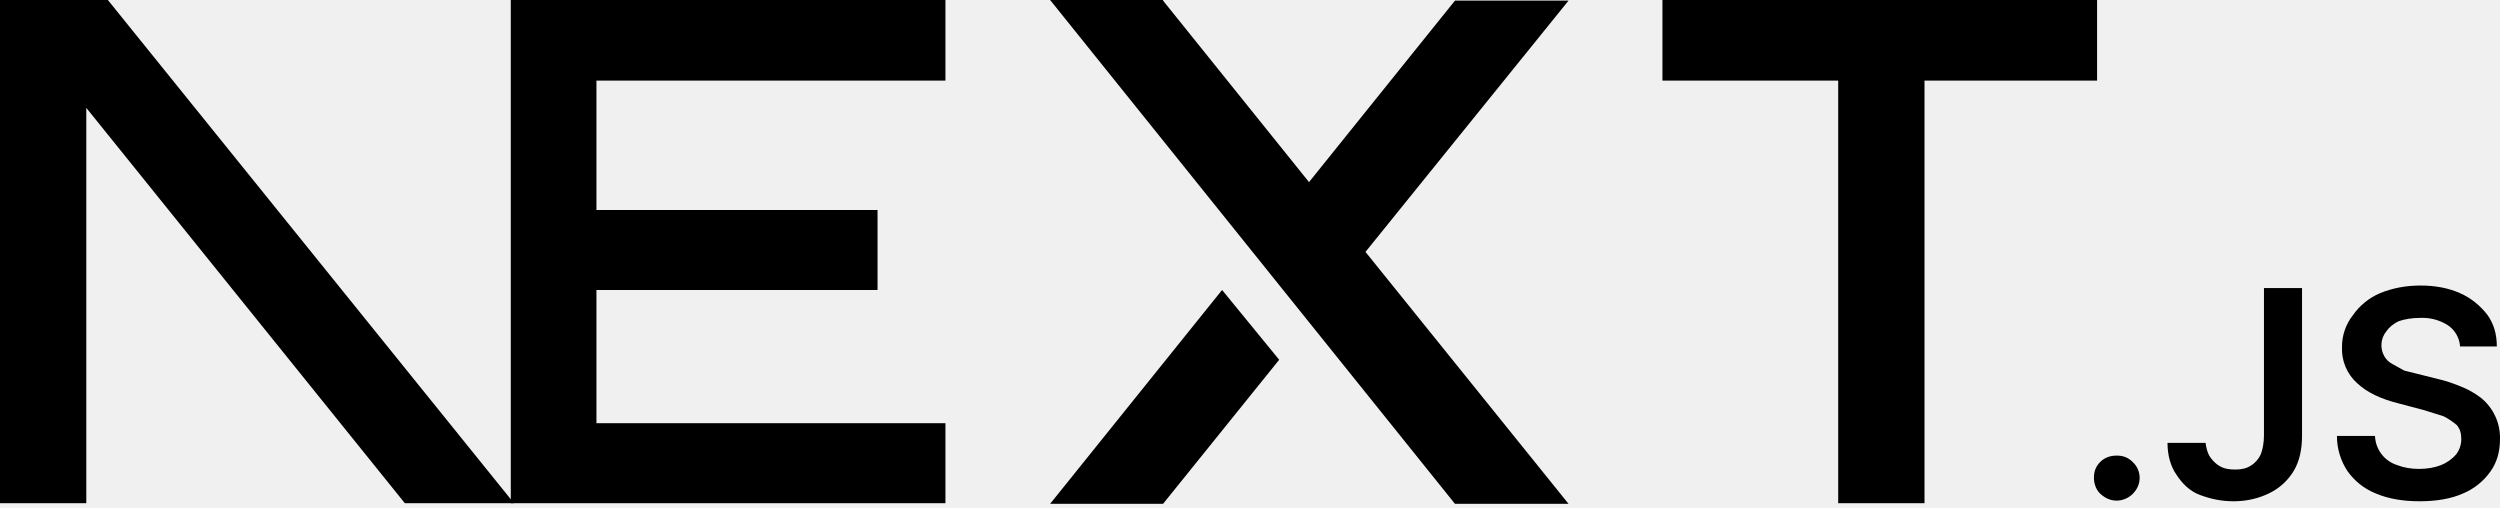
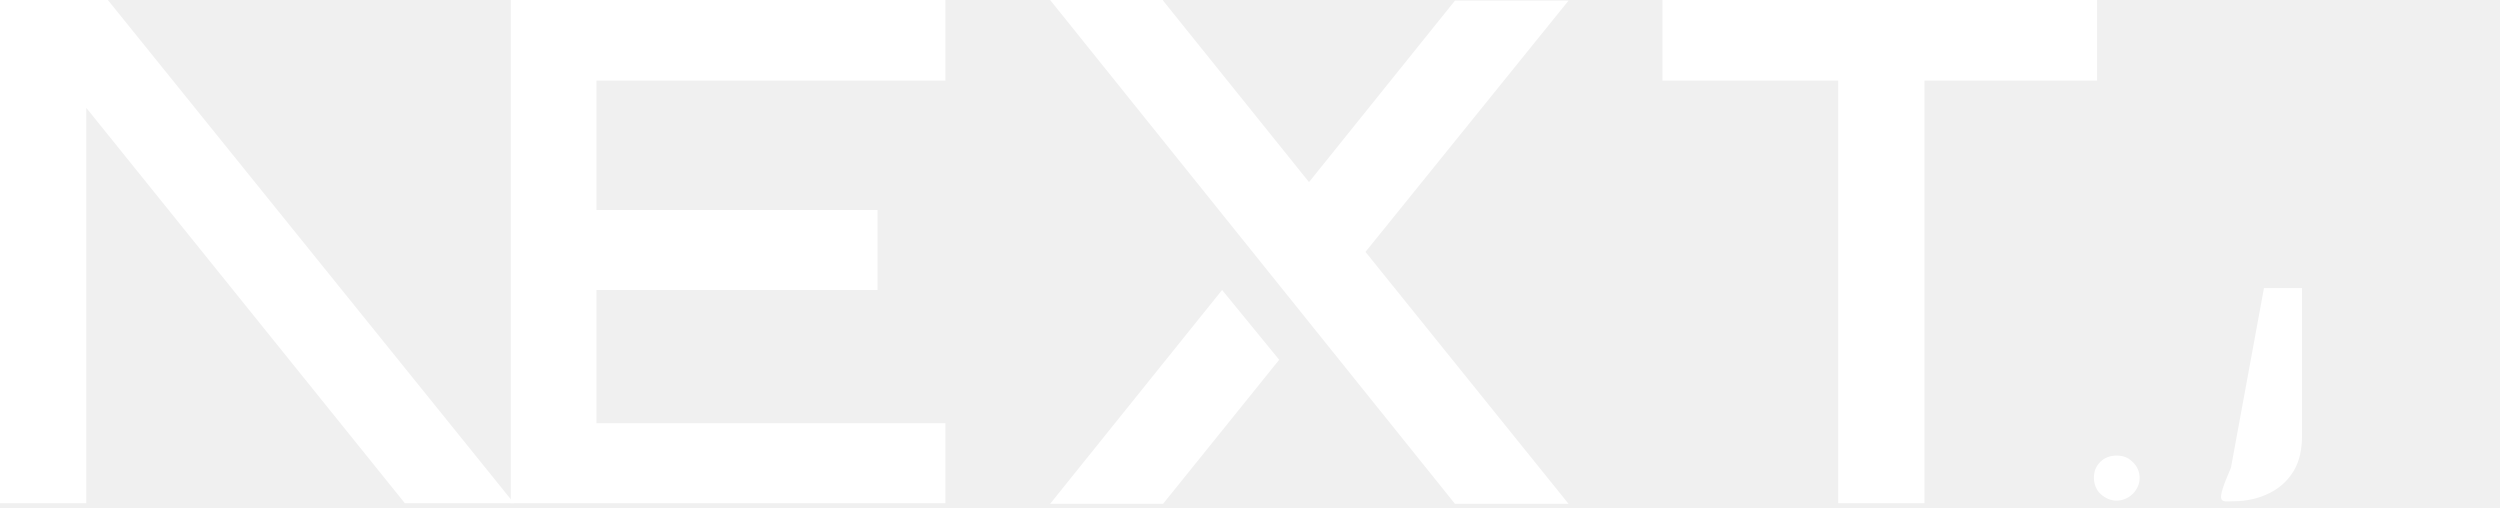
<svg xmlns="http://www.w3.org/2000/svg" fill="none" viewBox="0 0 394 80">
-   <path fill="#000" d="M262 0h68.5v12.7h-27.2v66.6h-13.6V12.7H262V0ZM149 0v12.7H94v20.4h44.3v12.6H94v21h55v12.6H80.5V0h68.7zm34.3 0h-17.8l63.8 79.4h17.9l-32-39.7 32-39.6h-17.9l-23 28.6-23-28.6zm18.3 56.7-9-11-27.1 33.7h17.8l18.3-22.7z" />
-   <path fill="#000" d="M81 79.3 17 0H0v79.3h13.6V17l50.2 62.3H81Zm252.6-.4c-1 0-1.8-.4-2.5-1s-1.1-1.6-1.1-2.6.3-1.8 1-2.5 1.6-1 2.6-1 1.8.3 2.5 1a3.4 3.4 0 0 1 .6 4.3 3.7 3.7 0 0 1-3 1.8zm23.2-33.5h6v23.3c0 2.1-.4 4-1.3 5.5a9.1 9.1 0 0 1-3.8 3.5c-1.6.8-3.5 1.3-5.7 1.3-2 0-3.7-.4-5.3-1s-2.8-1.8-3.7-3.2c-.9-1.3-1.4-3-1.4-5h6c.1.8.3 1.6.7 2.2s1 1.2 1.6 1.5c.7.4 1.5.5 2.4.5 1 0 1.8-.2 2.4-.6a4 4 0 0 0 1.6-1.8c.3-.8.5-1.8.5-3V45.5zm30.9 9.1a4.4 4.4 0 0 0-2-3.3 7.5 7.5 0 0 0-4.3-1.1c-1.3 0-2.4.2-3.3.5-.9.4-1.6 1-2 1.6a3.5 3.5 0 0 0-.3 4c.3.5.7.9 1.3 1.2l1.8 1 2 .5 3.2.8c1.3.3 2.5.7 3.7 1.2a13 13 0 0 1 3.2 1.8 8.1 8.1 0 0 1 3 6.5c0 2-.5 3.7-1.5 5.1a10 10 0 0 1-4.4 3.5c-1.8.8-4.1 1.2-6.8 1.2-2.6 0-4.9-.4-6.8-1.2-2-.8-3.4-2-4.5-3.5a10 10 0 0 1-1.7-5.6h6a5 5 0 0 0 3.5 4.6c1 .4 2.2.6 3.4.6 1.3 0 2.5-.2 3.5-.6 1-.4 1.8-1 2.4-1.7a4 4 0 0 0 .8-2.4c0-.9-.2-1.6-.7-2.2a11 11 0 0 0-2.1-1.4l-3.2-1-3.8-1c-2.8-.7-5-1.7-6.6-3.2a7.2 7.2 0 0 1-2.4-5.7 8 8 0 0 1 1.7-5 10 10 0 0 1 4.3-3.5c2-.8 4-1.2 6.4-1.2 2.3 0 4.4.4 6.2 1.2 1.8.8 3.2 2 4.3 3.4 1 1.4 1.5 3 1.5 5h-5.8z" />
+   <path fill="#ffffff" d="M262 0h68.5v12.7h-27.2v66.6h-13.6V12.7H262V0ZM149 0v12.7H94v20.4h44.3v12.6H94v21h55v12.6H80.5V0h68.7zm34.3 0h-17.8l63.8 79.4h17.9l-32-39.7 32-39.6h-17.9l-23 28.6-23-28.6zm18.3 56.7-9-11-27.1 33.7h17.8l18.3-22.7z" />
+   <path fill="#ffffff" d="M81 79.3 17 0H0v79.3h13.6V17l50.2 62.3H81Zm252.6-.4c-1 0-1.8-.4-2.5-1s-1.1-1.6-1.1-2.6.3-1.8 1-2.5 1.6-1 2.6-1 1.8.3 2.5 1a3.4 3.4 0 0 1 .6 4.3 3.7 3.7 0 0 1-3 1.8zm23.2-33.5h6v23.3c0 2.1-.4 4-1.3 5.5a9.1 9.1 0 0 1-3.8 3.5c-1.6.8-3.5 1.3-5.7 1.3-2 0-3 .7-.4-5.3-1s-2.8-1.8-3.7-3.2c-.9-1.3-1.4-3-1.4-5h6c.1.8.3 1.6.7 2.2s1 1.2 1.6 1.5c.7.4 1.5.5 2.4.5 1 0 1.8-.2 2.4-.6a4 4 0 0 0 1.6-1.8c.3-.8.5-1.8.5-3V45.5zm30.9 9.1a4.4 4.4 0 0 0-2-3.3 7.5 7.5 0 0 0-4.3-1.1c-1.3 0-2.4.2-3.3.5-.9.4-1.6 1-2 1.6a3.5 3.5 0 0 0-.3 4c.3.5.7.9 1.3 1.2l1.8 1  2 .5 3.2.8c1.3.3 2.5.7 3.7 1.2a13 13 0 0 1 3.2 1.8 8.1 8.1 0 0 1 3 6.5c0 2-.5 3.7-1.5 5.1a10 10 0 0 1-4.4 3.5c-1.8.8-4.1 1.2-6.8 1.2-2.6 0-4.9-.4-6.8-1.2-2-.8-3.4-2-4.5-3.5a10 10 0 0 1-1.7-5.6h6a5 5 0 0 0 3.5 4.6c1 .4 2.2.6 3.4.6 1.3 0 2.5-.2 3.5-.6 1-.4 1.8-1 2.4-1.7a4 4 0 0 0 .8-2.4c0- .9-.2-1.6-.7-2.2a11 11 0 0 0-2.1-1.4l-3.2-1-3.8-1c-2.8-.7-5-1.7-6.6-3.2a7.2 7.2 0 0 1-2.4-5.7 8 8 0 0 1 1.7-5 10 10 0 0 1 4.3-3.5c2-.8 4-1.2 6.4-1.2 2.3 0 4.4.4 6.2 1.2 1.8.8 3.2 2 4.3 3.4 1 1.4 1.5 3 1.5 5h-5.8z" />
</svg>
